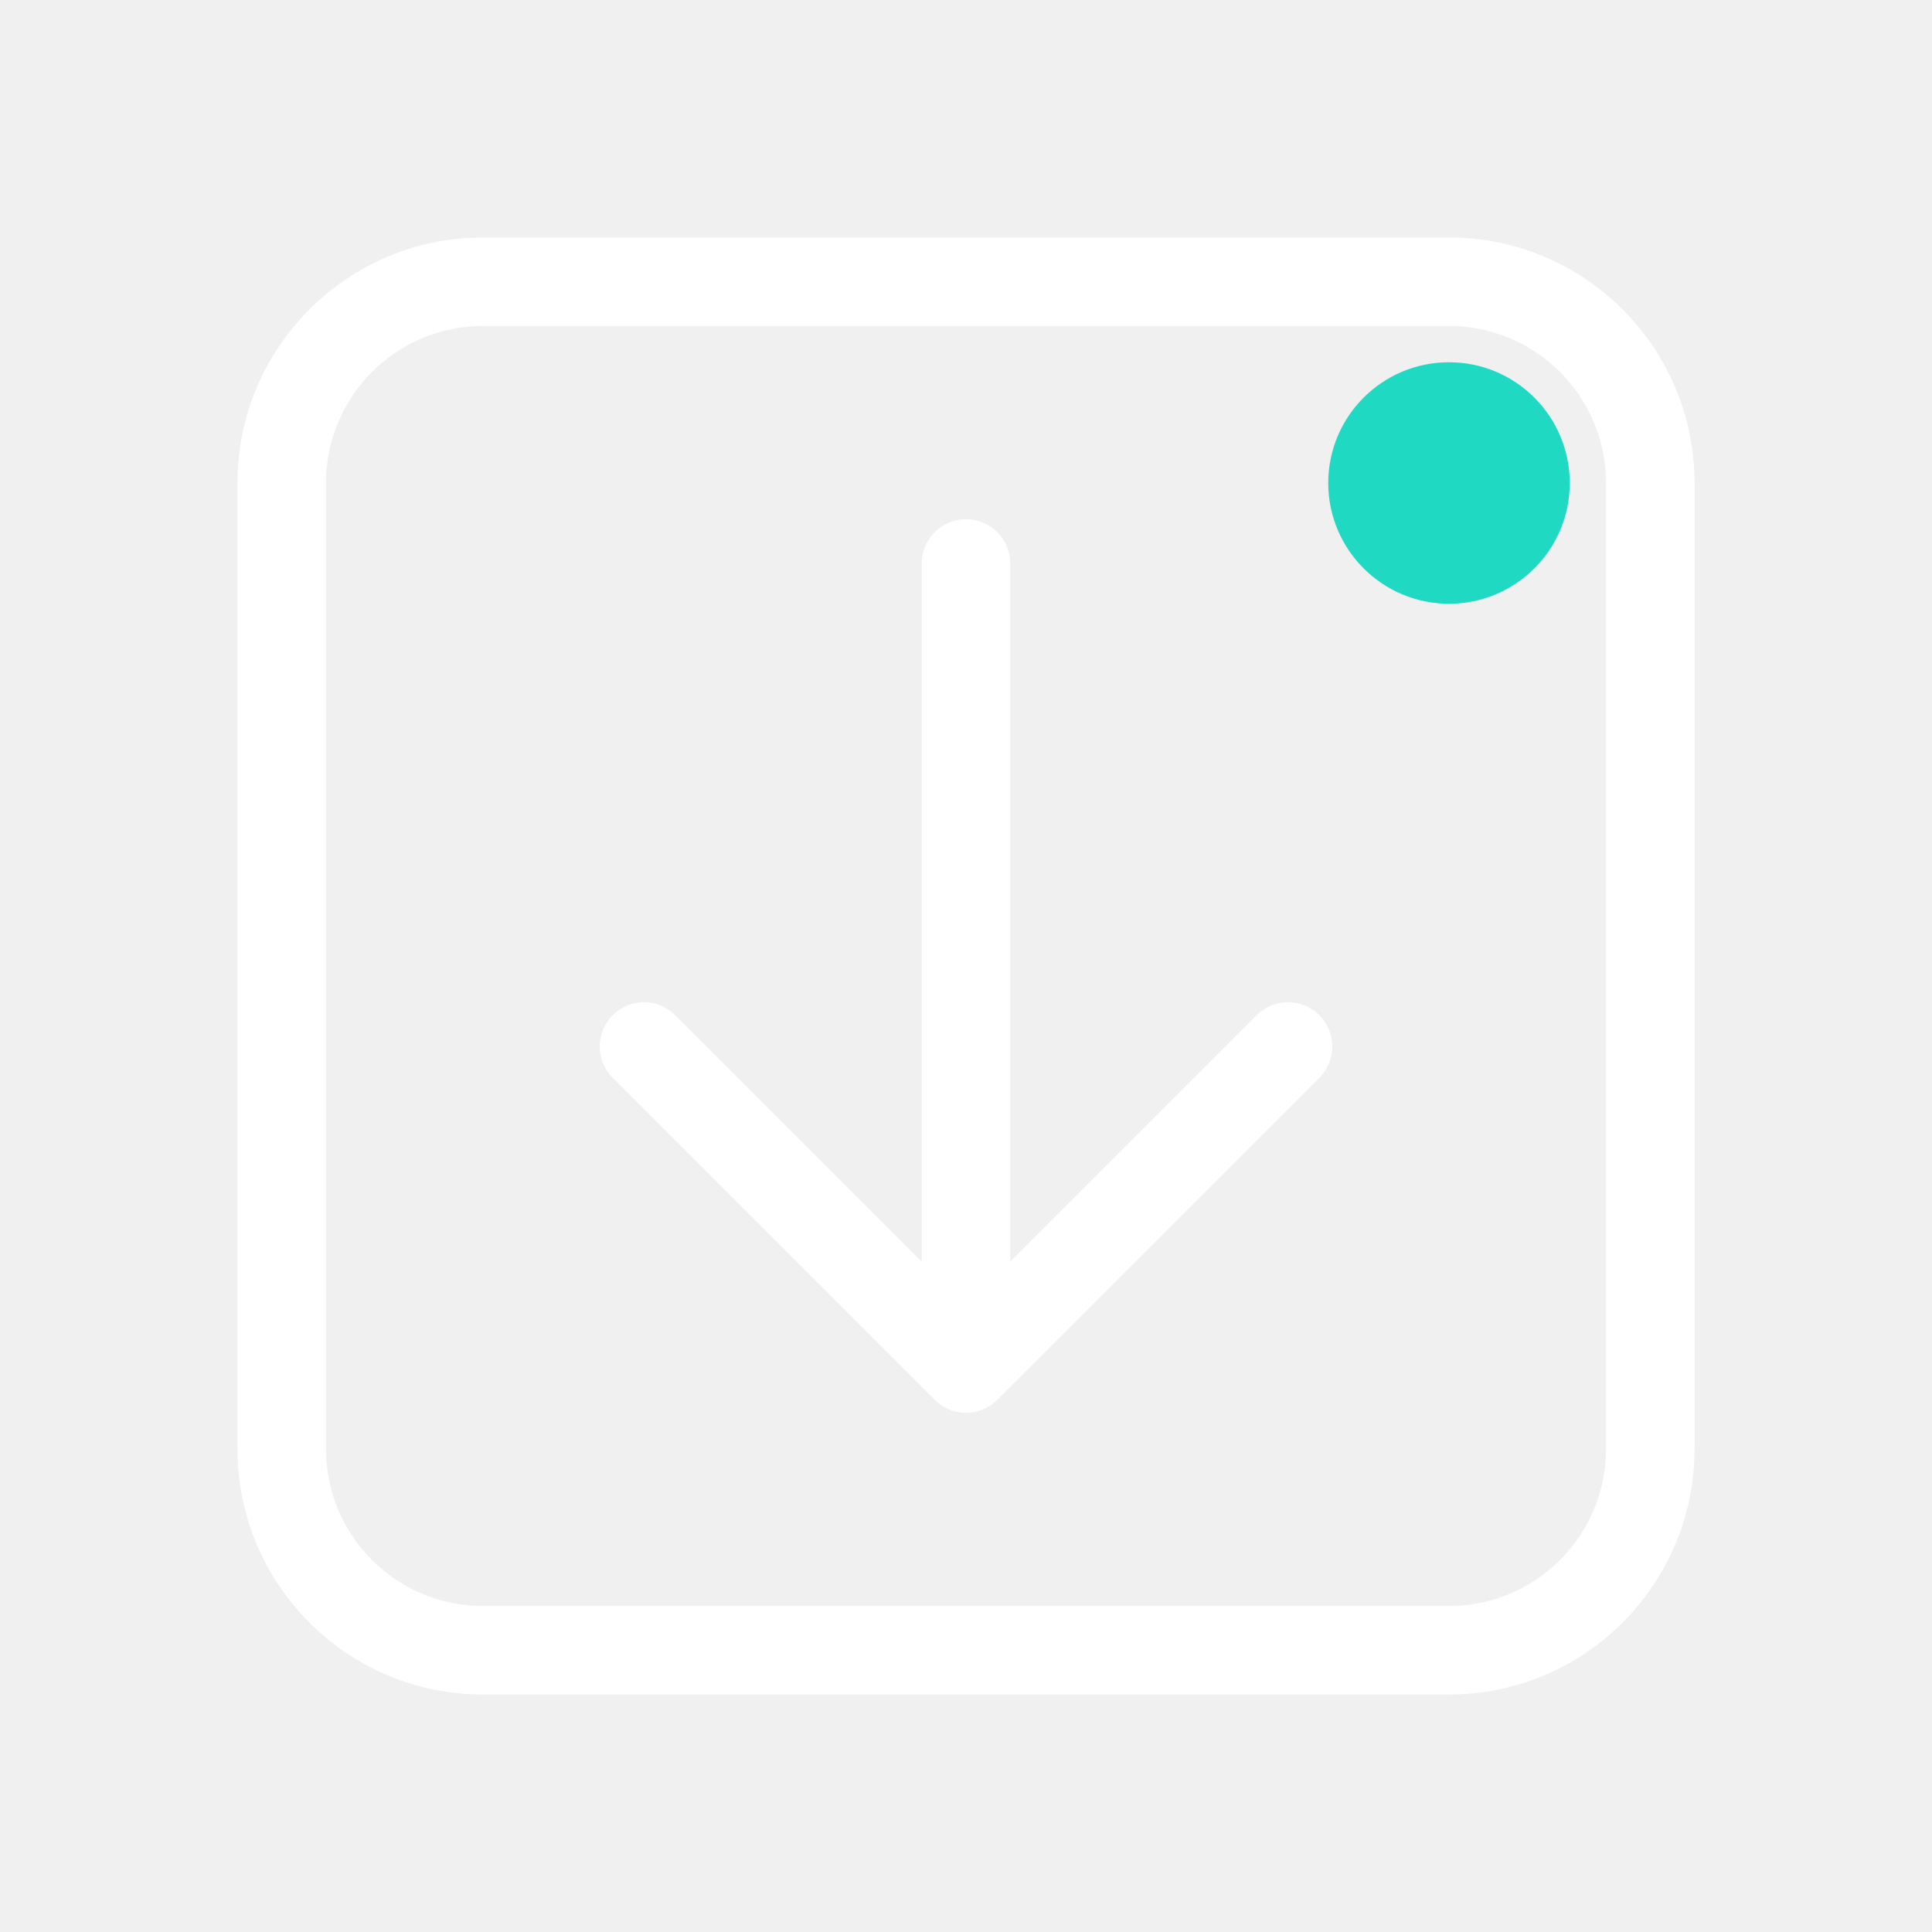
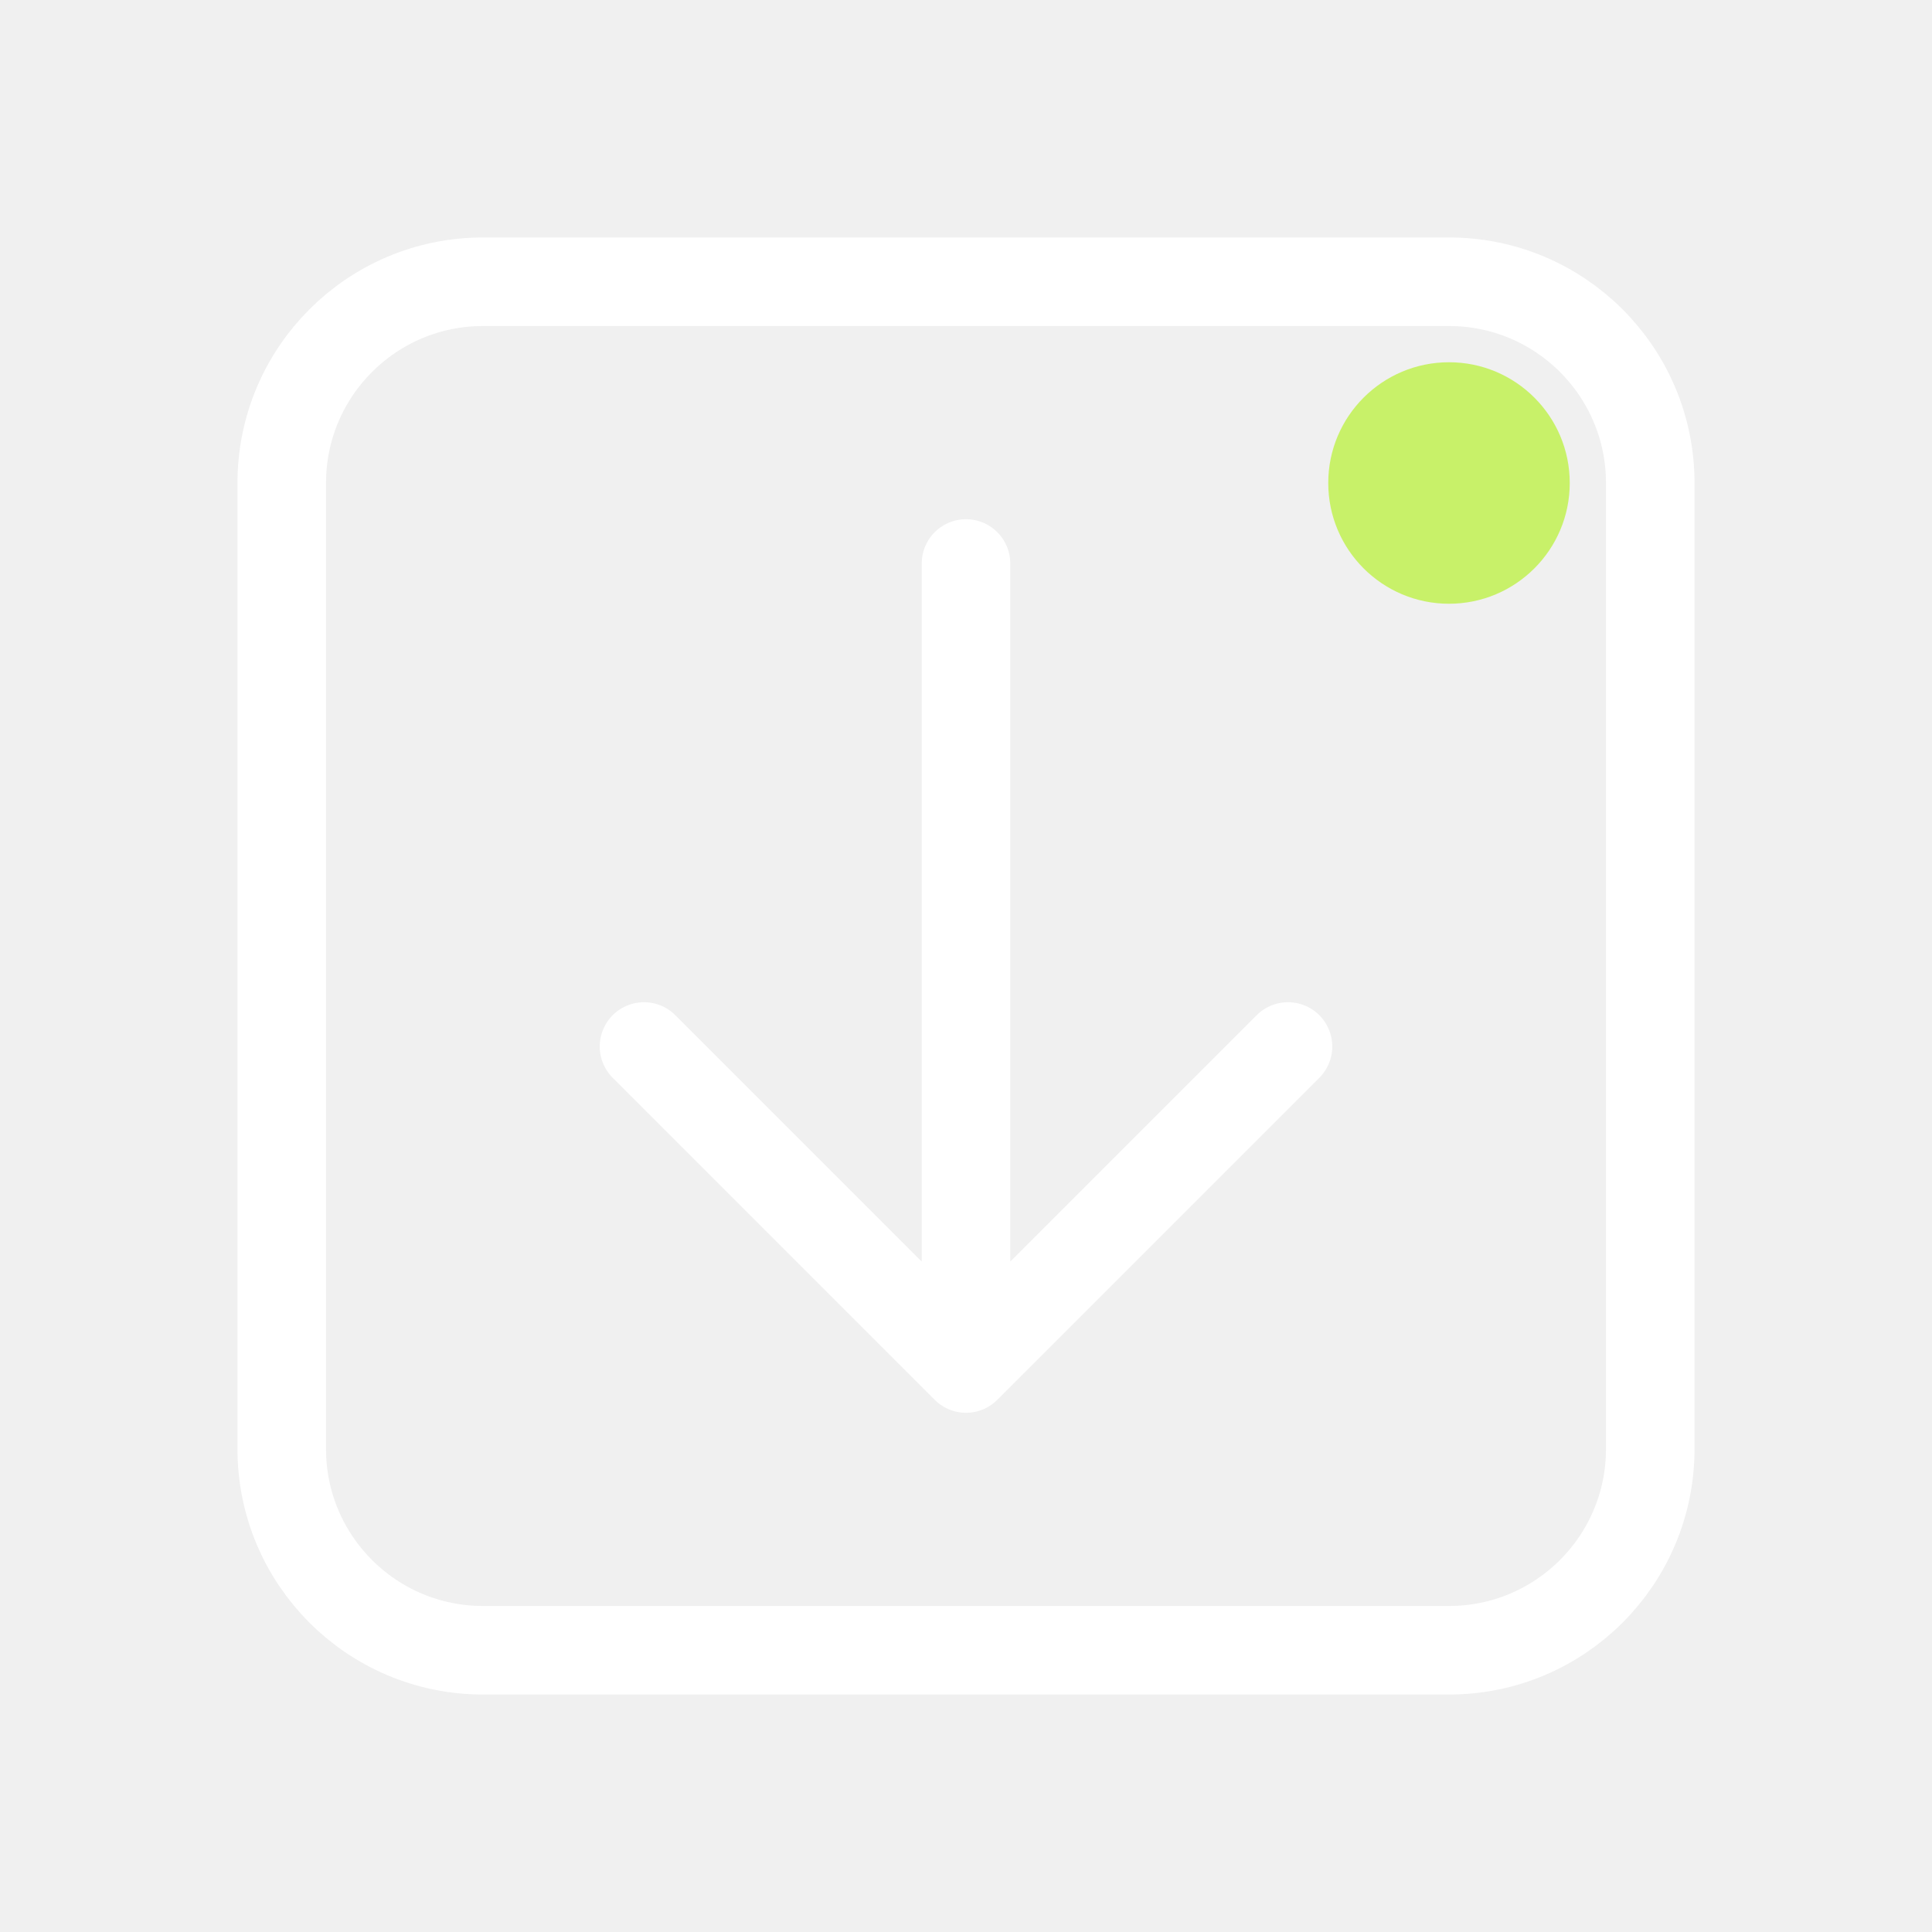
<svg xmlns="http://www.w3.org/2000/svg" viewBox="0 0 48 48">
  <rect x="7" y="7" width="34" height="34" rx="5" fill="none" stroke="#FFFFFF" stroke-width="2.2" />
  <path d="M24 14v20m-8-8 8 8 8-8" fill="none" stroke="#FFFFFF" stroke-width="2.2" stroke-linecap="round" stroke-linejoin="round" />
-   <circle cx="36" cy="12" r="3" fill="#20D9C2" />
+   <circle cx="36" cy="12" r="3" fill="#C8F169" />
</svg>
